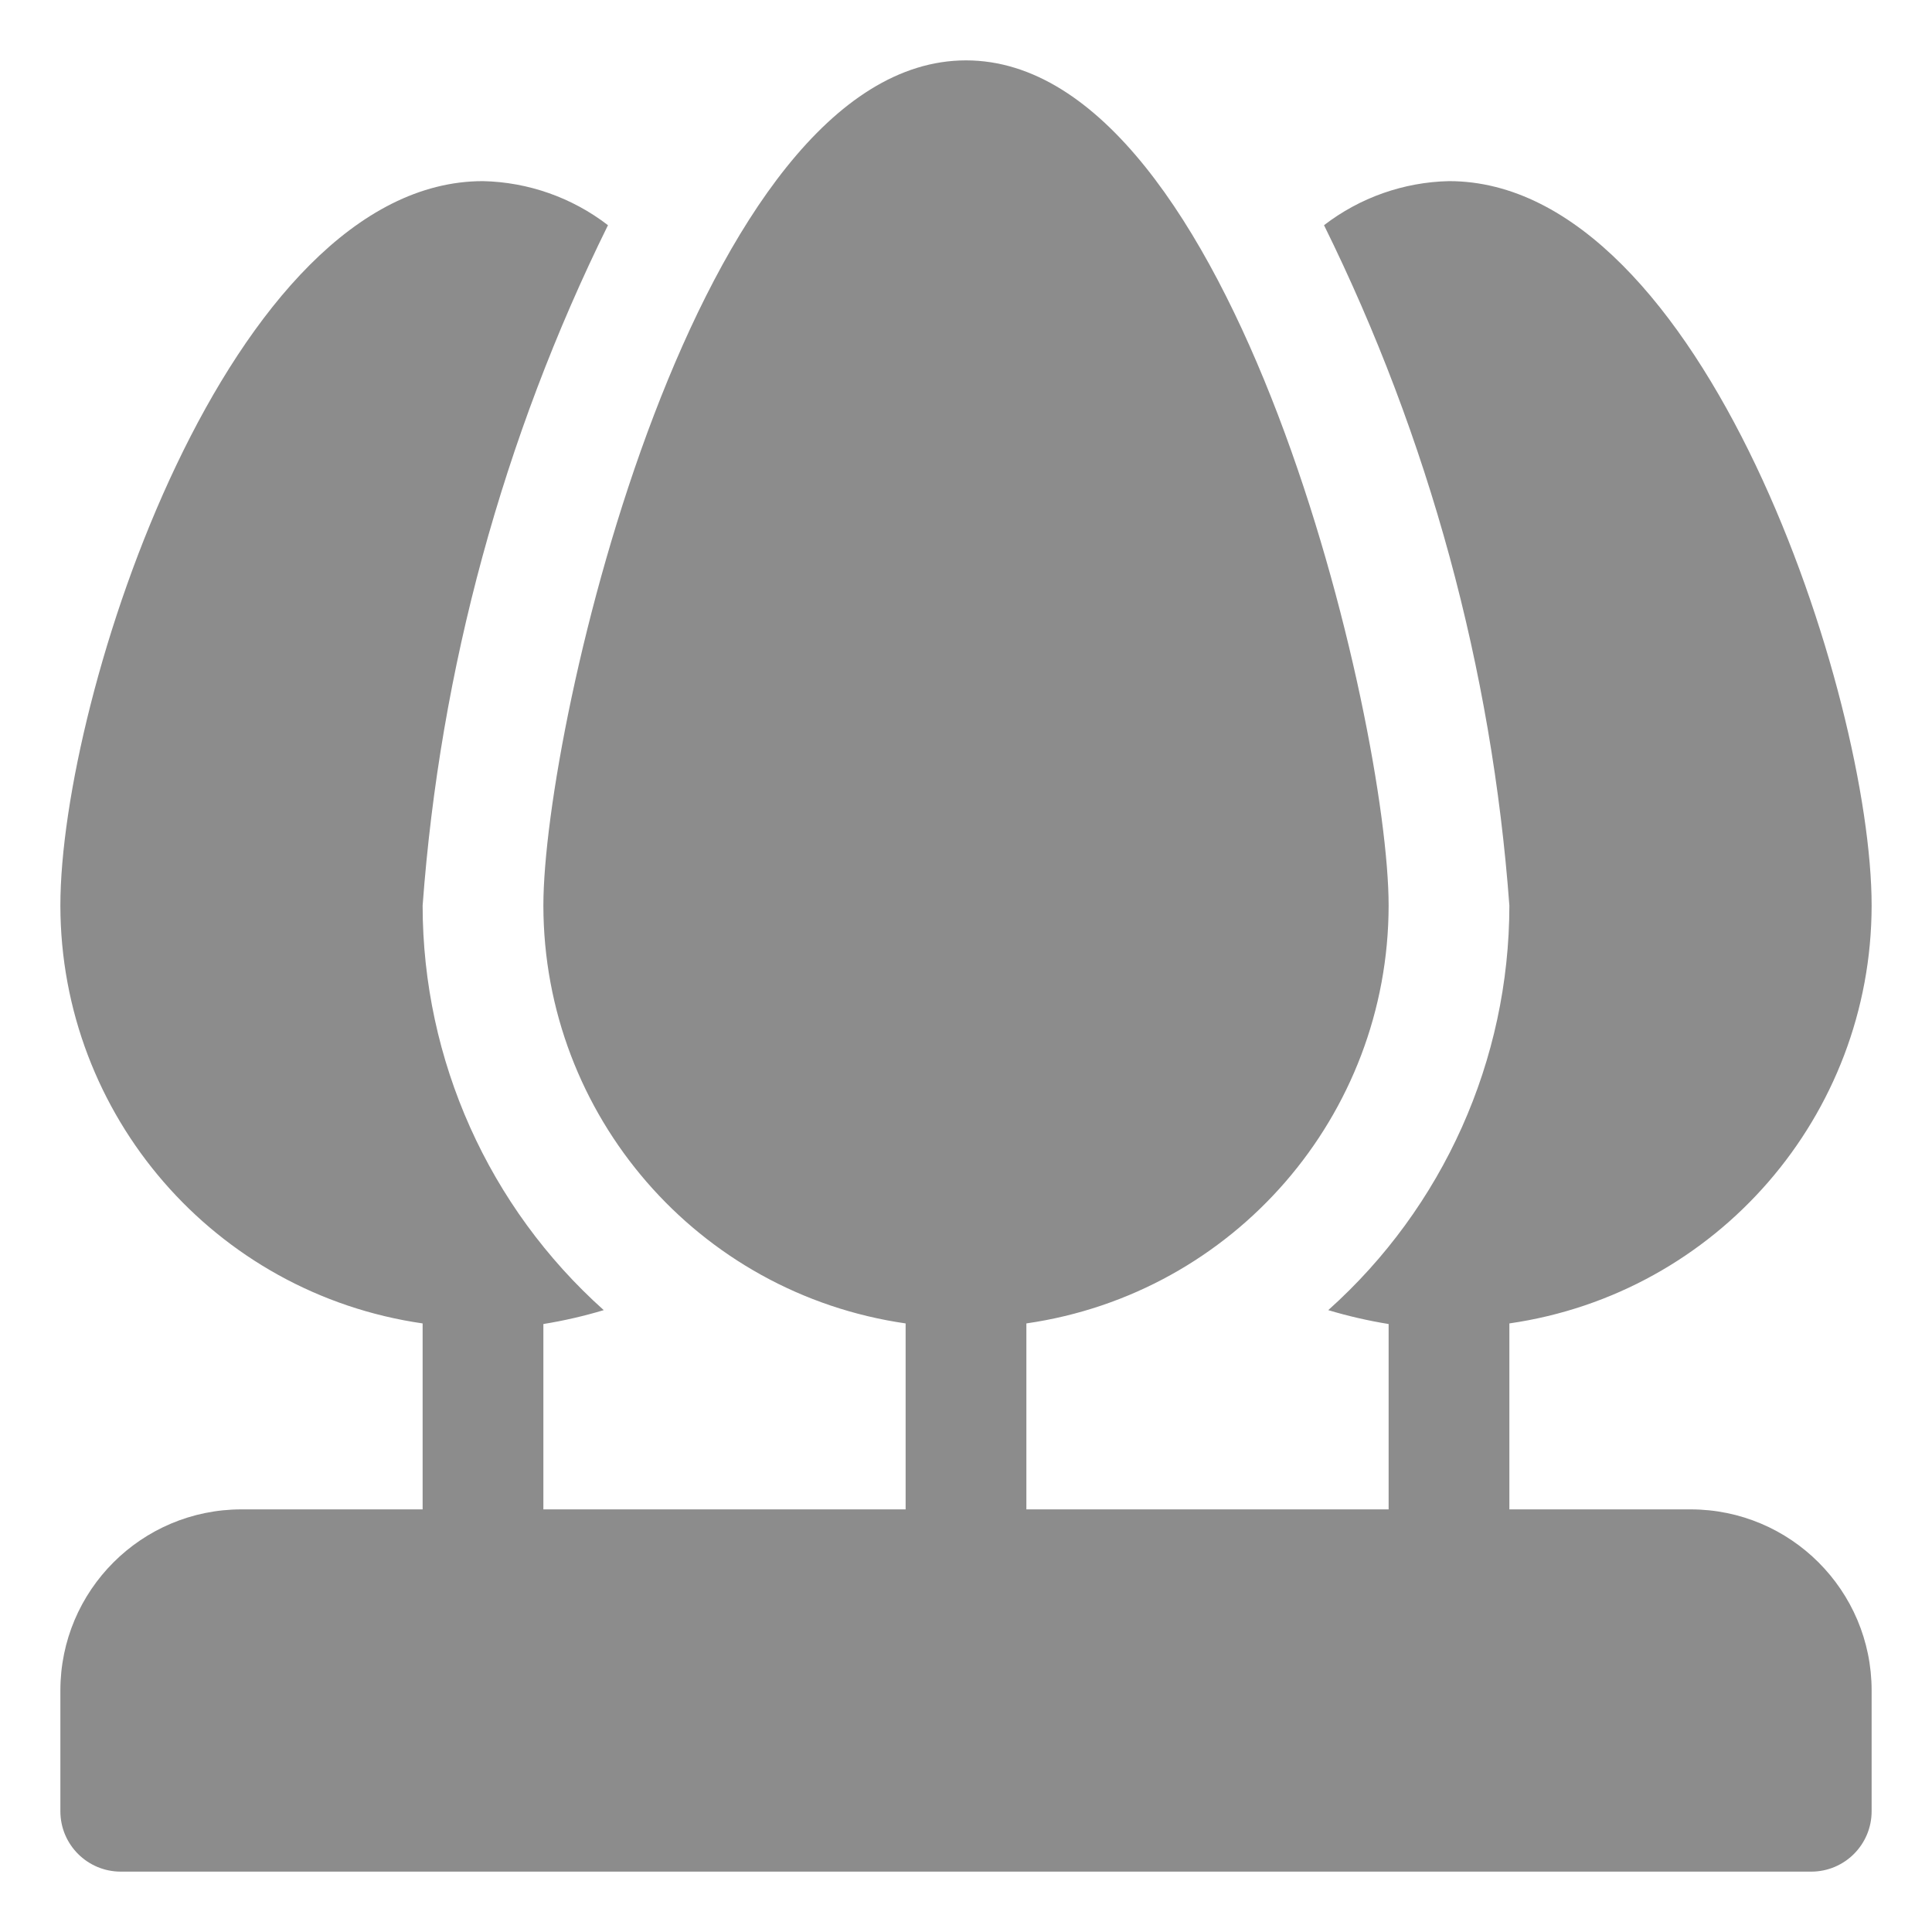
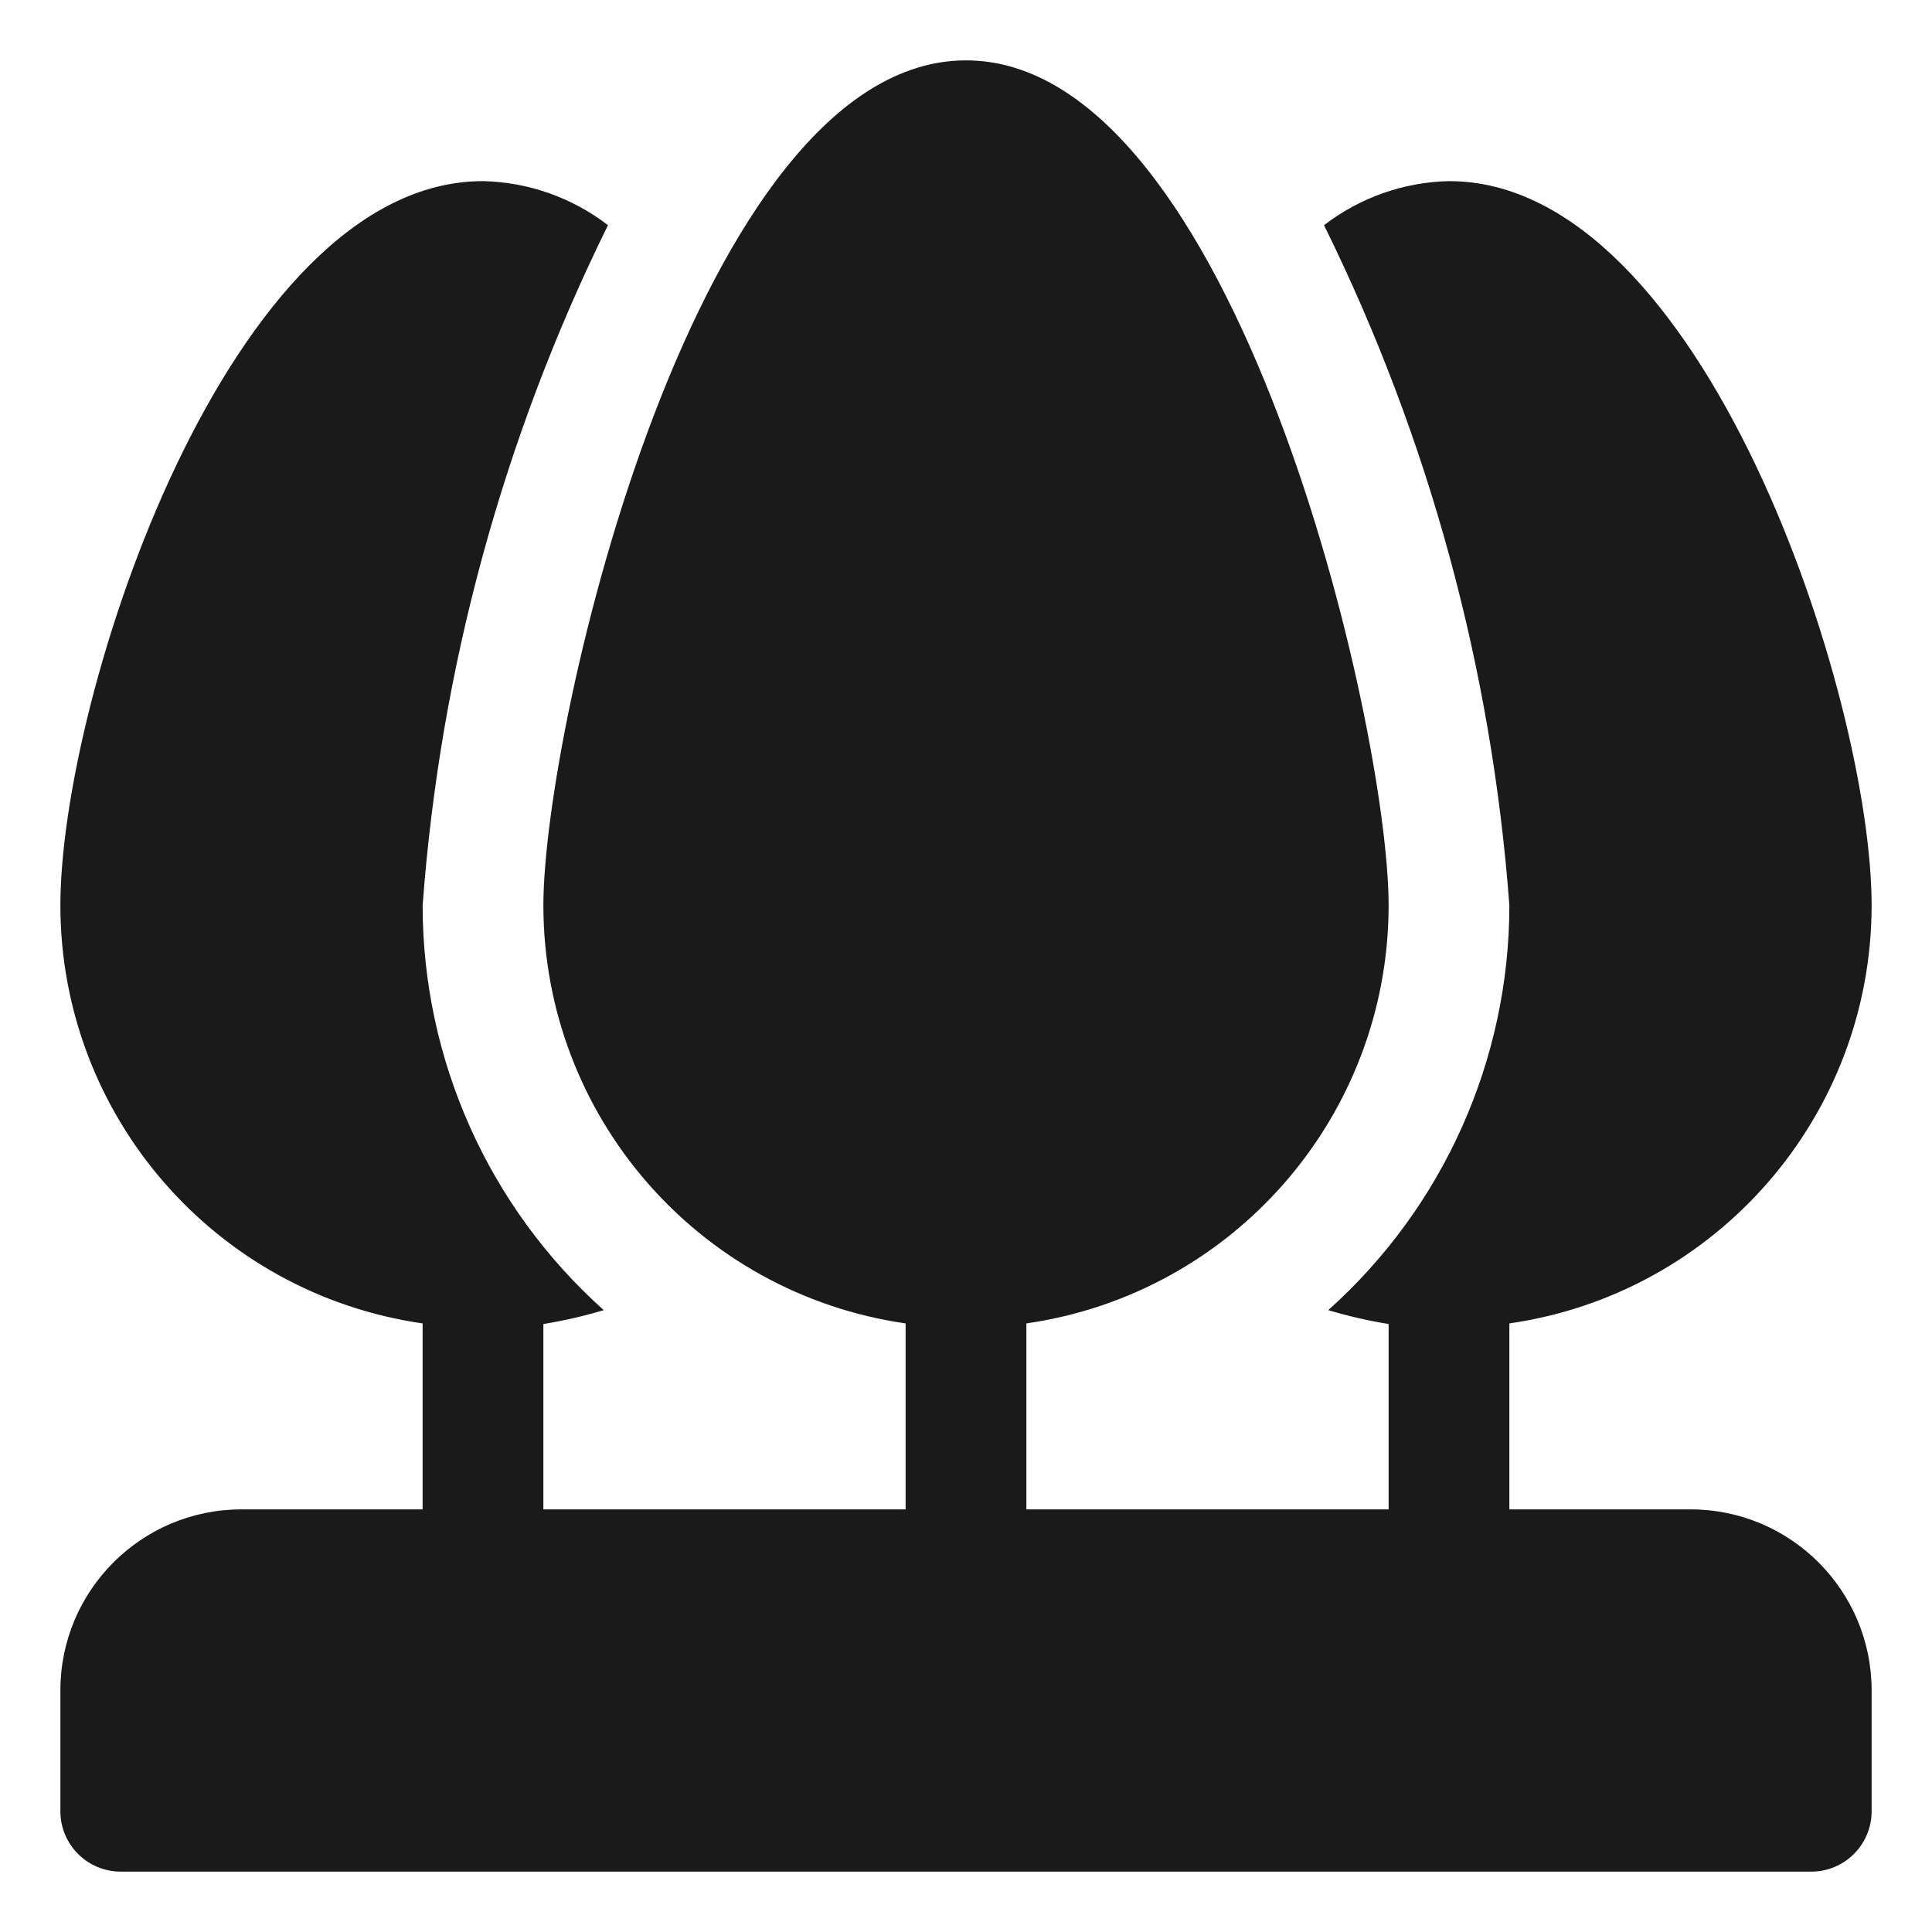
- <svg xmlns="http://www.w3.org/2000/svg" fill="#8C8C8C" width="800px" height="800px" viewBox="0 0 32 32" id="OBJECT">
+ <svg xmlns="http://www.w3.org/2000/svg" fill="#1A1A1A" width="800px" height="800px" viewBox="0 0 32 32" id="OBJECT">
  <path d="M28,25H25V21.92A7,7,0,0,0,31,15c0-3.46-2.79-12-7-12a3.52,3.52,0,0,0-2.07.73A30.55,30.55,0,0,1,25,15a9,9,0,0,1-3,6.7,7.84,7.84,0,0,0,1,.23V25H17V21.92A7,7,0,0,0,23,15c0-3-2.55-14-7-14S9,12,9,15a7,7,0,0,0,6,6.92V25H9V21.93a7.84,7.84,0,0,0,1-.23A9,9,0,0,1,7,15,30.55,30.55,0,0,1,10.07,3.73,3.52,3.52,0,0,0,8,3C3.79,3,1,11.54,1,15a7,7,0,0,0,6,6.92V25H4a3,3,0,0,0-3,3v2a1,1,0,0,0,1,1H30a1,1,0,0,0,1-1V28A3,3,0,0,0,28,25Z" />
</svg>
